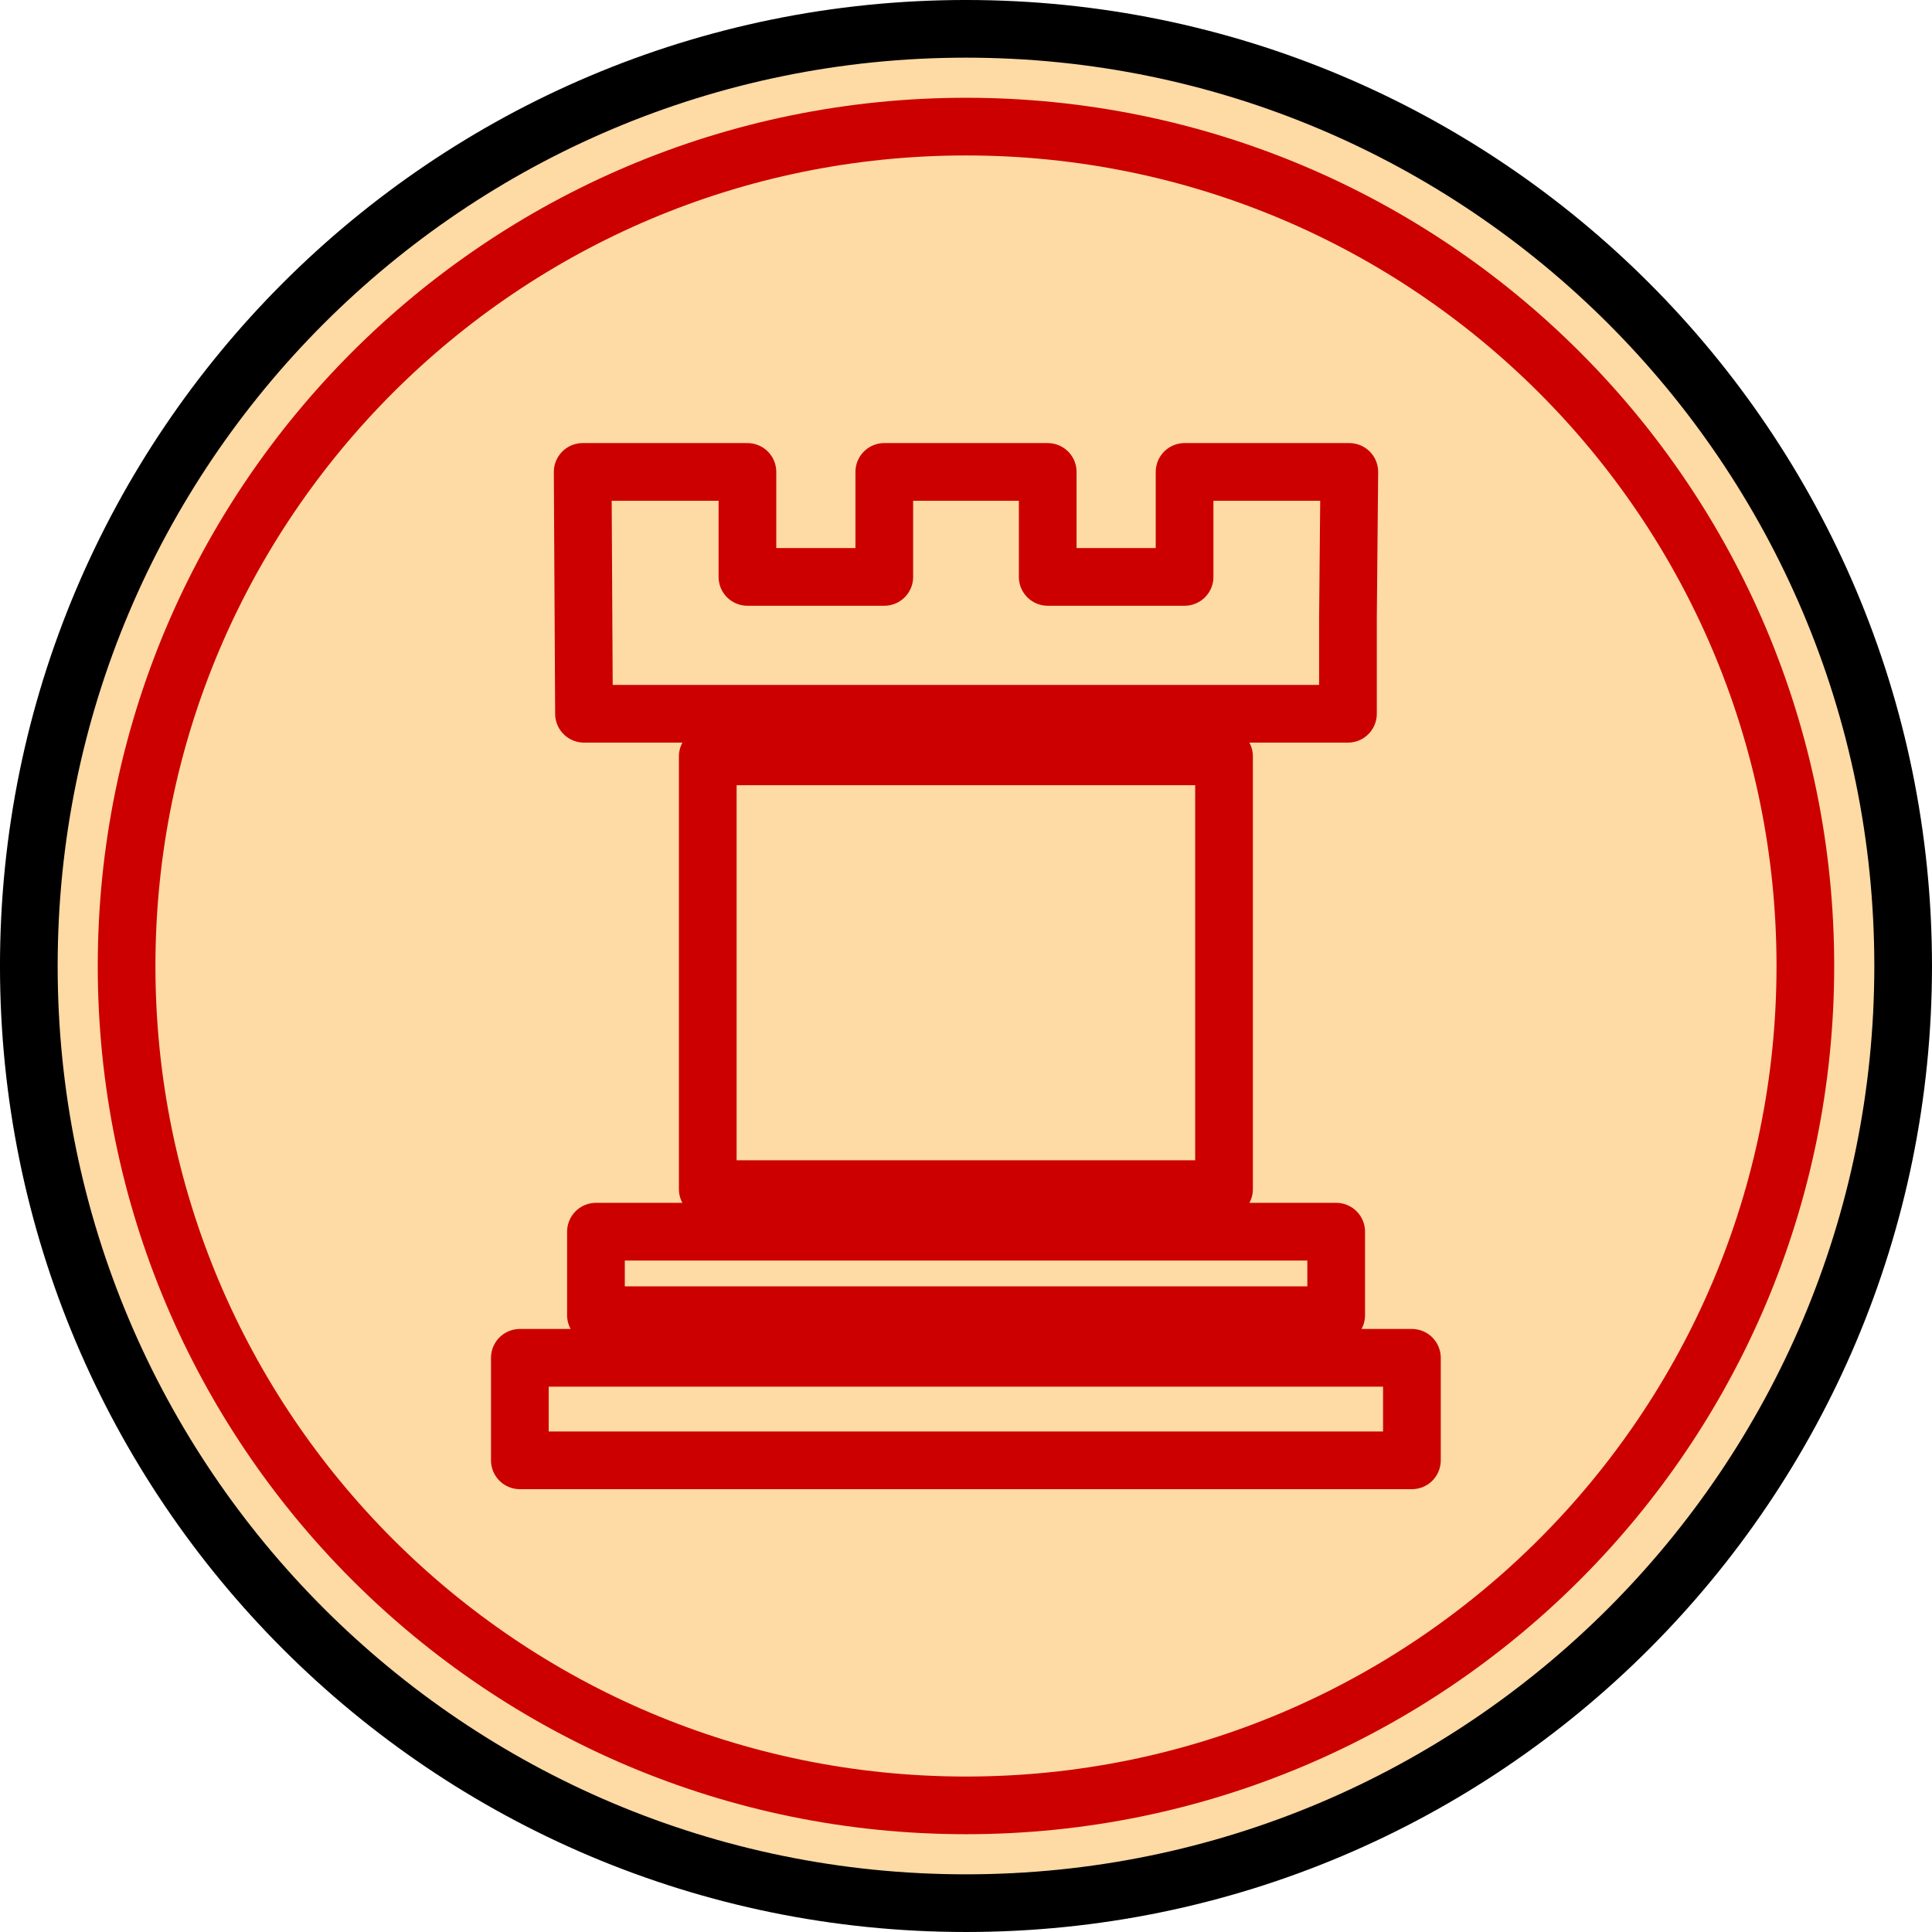
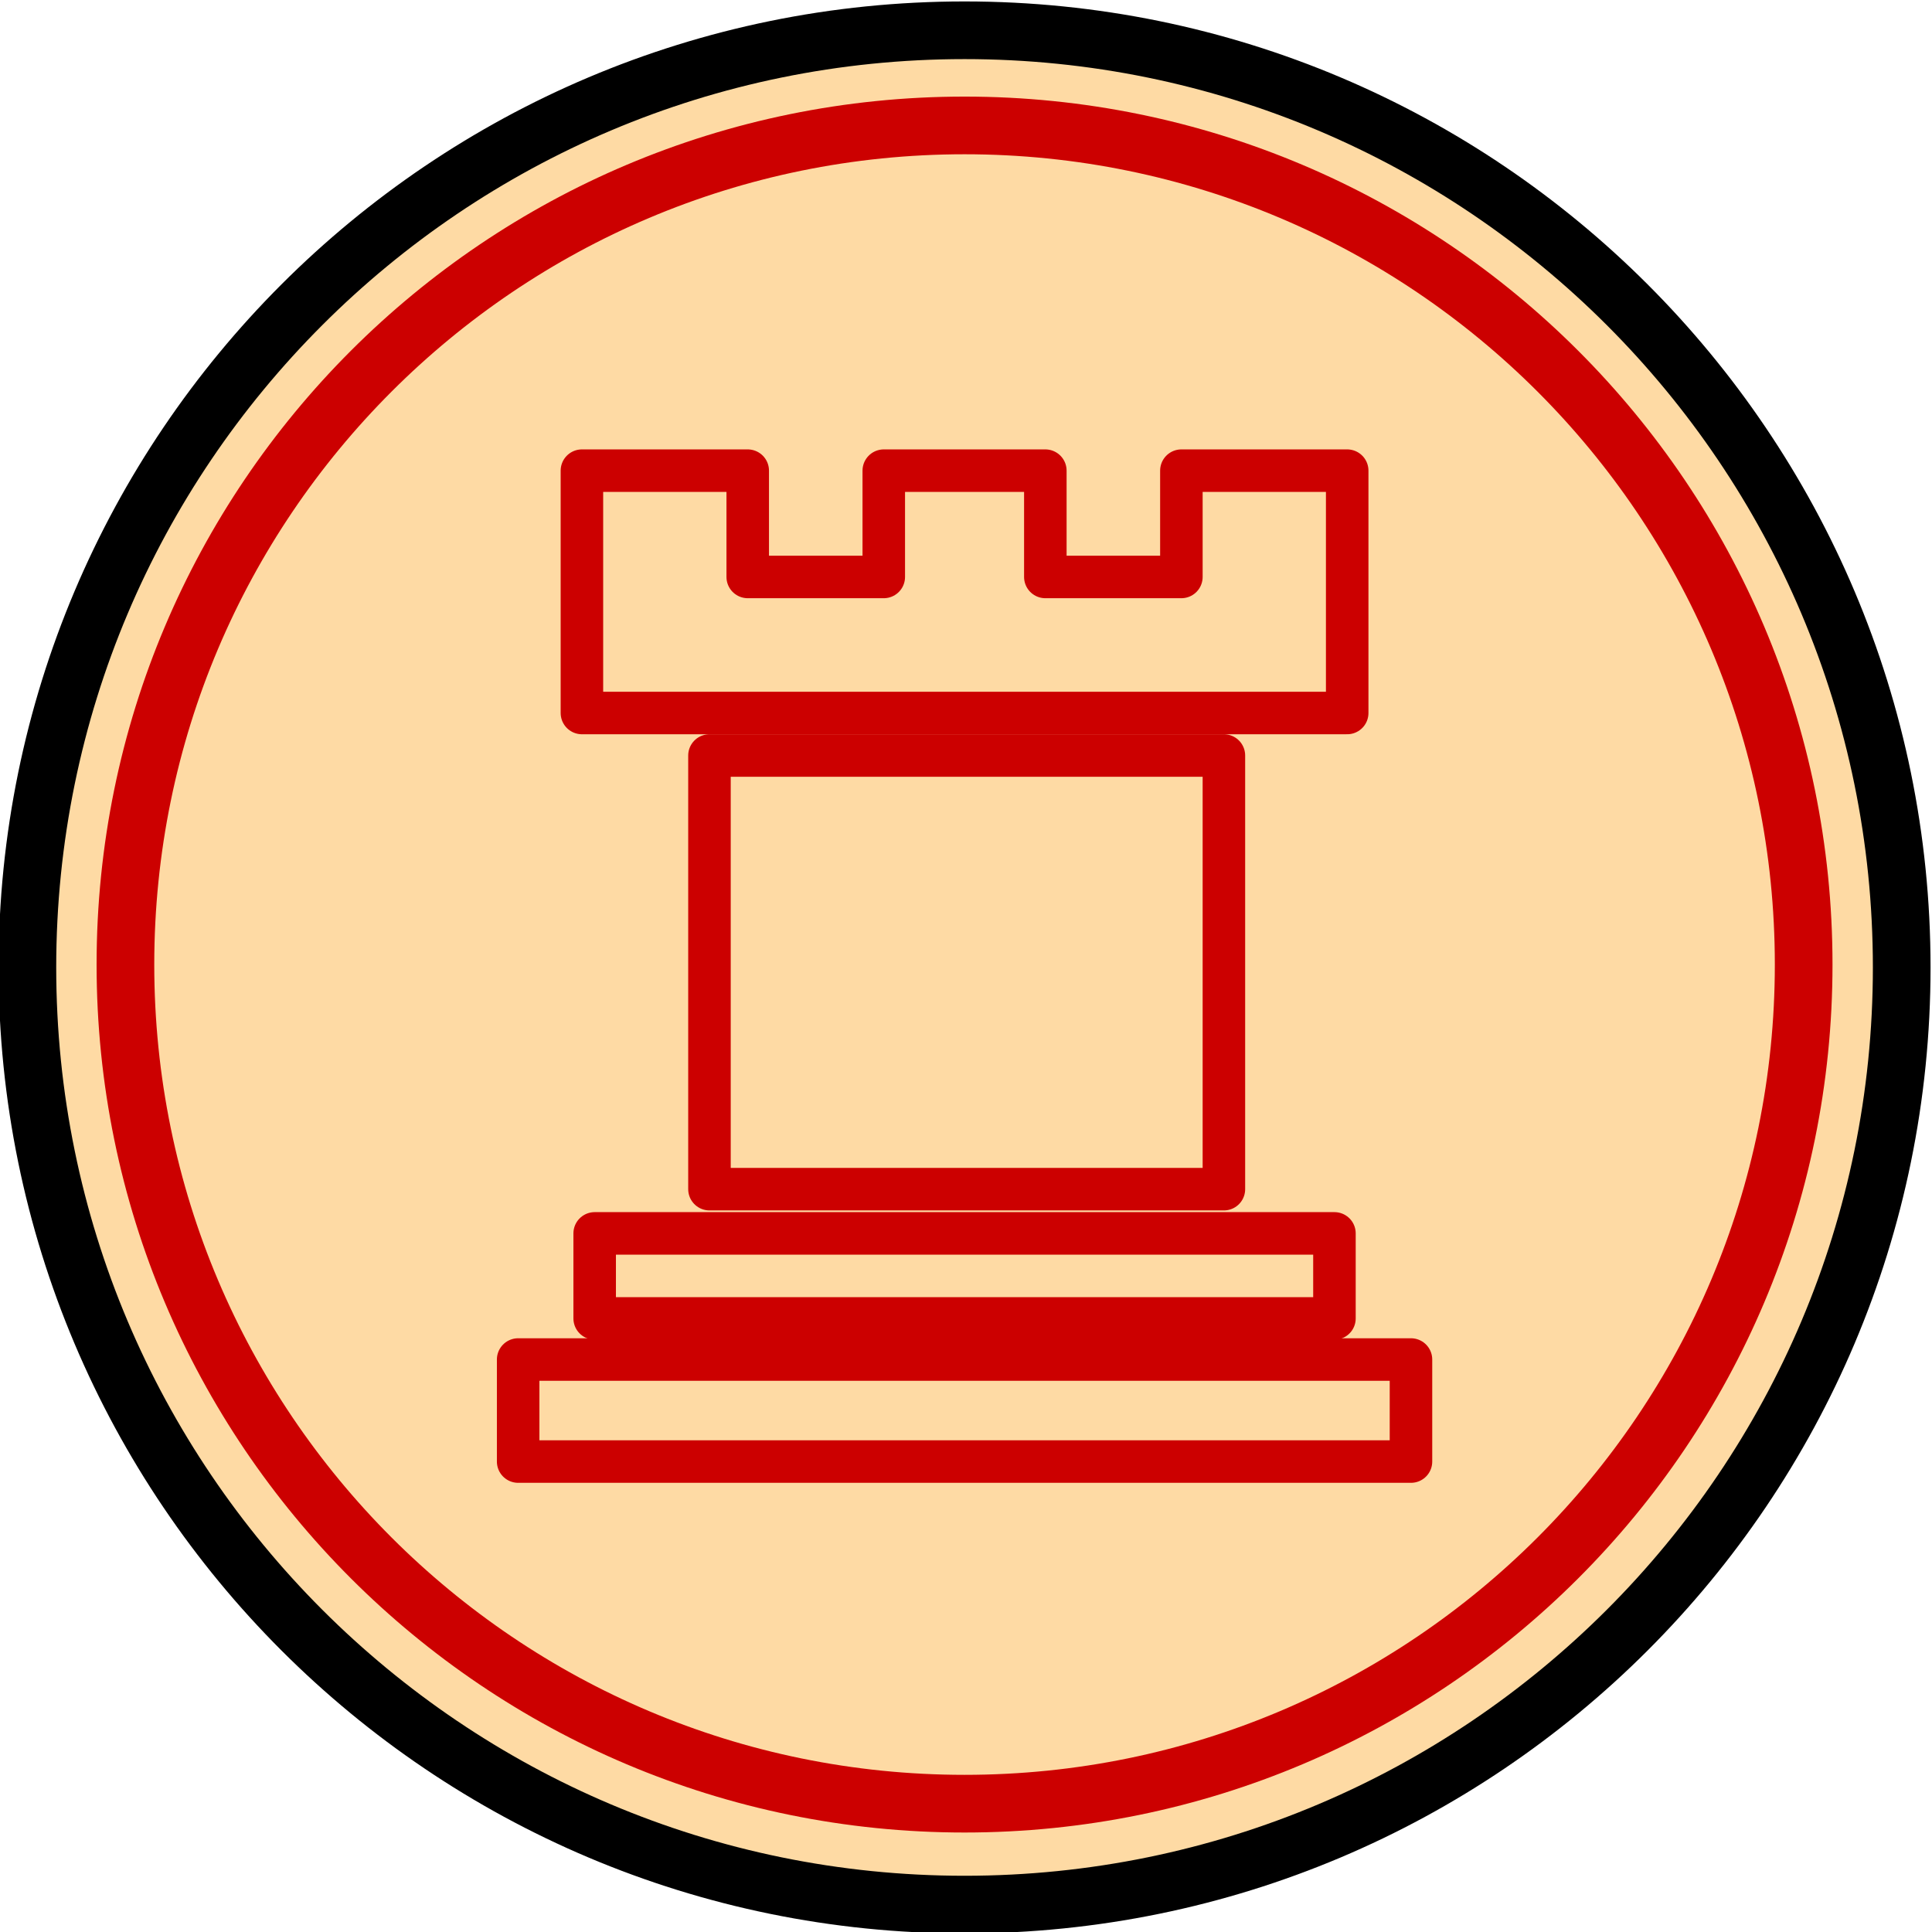
- <svg xmlns="http://www.w3.org/2000/svg" viewBox="0 0 67 67">
+ <svg xmlns="http://www.w3.org/2000/svg" version="1.1" id="Capa_1" x="0px" y="0px" viewBox="0 0 67 67" style="enable-background:new 0 0 67 67;" xml:space="preserve">
+   <style type="text/css">
+ 	.st0{font-family:'Arial-ItalicMT';}
+ 	.st1{font-size:18px;}
+ 	.st2{fill:#FEDAA4;stroke:#000000;stroke-width:2;stroke-linecap:round;stroke-linejoin:bevel;}
+ 	.st3{fill:none;stroke:#CC0000;stroke-width:2;stroke-linecap:round;stroke-linejoin:bevel;stroke-miterlimit:3.583;}
+ 	.st4{fill:none;stroke:#CC0000;stroke-linecap:round;stroke-linejoin:round;stroke-miterlimit:5.898;}
+ </style>
  <g transform="translate(-9.6874 -11.518)">
-     <text x="10.812" y="51.531" fill="#000000" font-family="'DejaVu Serif'" font-style="italic" text-anchor="end" style="line-height:0%" xml:space="preserve">
-       <tspan x="16.543" y="51.531" font-size="18px" style="line-height:1"> </tspan>
-     </text>
+     <text transform="matrix(1 0 0 1 11.542 51.5312)" class="st0 st1"> </text>
    <g>
-       <g transform="translate(-12.063 1.2678)" stroke-linecap="round" stroke-linejoin="bevel">
-         <circle transform="translate(12.75,1.25)" cx="42.5" cy="42.5" r="32.5" fill="#fedaa4" stroke="#000" stroke-width="2" />
-         <circle transform="matrix(.89566 0 0 .89566 17.184 5.6844)" cx="42.5" cy="42.5" r="32.5" fill="none" stroke="#c00" stroke-width="2.233" />
+       <g transform="translate(-12.063 1.2678)">
+         <circle class="st2" cx="55.2" cy="43.8" r="32.5" />
+         <circle class="st3" cx="55.2" cy="43.7" r="29.1" />
      </g>
-       <g transform="matrix(1.4744 0 0 1.4744 -725.32 -912.09)" stroke="#c00" stroke-width="1.357">
-         <rect x="515.16" y="644.22" width="12.143" height="10.179" color="#000000" fill="none" stroke-linecap="round" stroke-linejoin="round" />
+       <g transform="matrix(1.4744 0 0 1.4744 -725.32 -912.09)">
+         <rect x="515.2" y="644.2" class="st4" width="12.1" height="10.2" />
        <g transform="translate(1e-4 1.1401)">
-           <rect x="512.53" y="654.26" width="17.411" height="1.964" color="#000000" fill="none" stroke-linecap="round" stroke-linejoin="round" />
+           <rect x="512.5" y="654.3" class="st4" width="17.4" height="2" />
          <g transform="translate(5e-5 -.73329)">
-             <rect x="510.74" y="657.96" width="20.982" height="2.411" color="#000000" fill="none" stroke="#c00" stroke-linecap="round" stroke-linejoin="round" stroke-width="1.357" />
+             <rect x="510.7" y="658" class="st4" width="21" height="2.4" />
          </g>
        </g>
-         <path d="m530.25 637.53h-3.875v2.469h-3.219v-2.469h-3.844v2.469h-3.219v-2.469h-3.875l.031 5.688h17.969v-2.25z" color="#000000" fill="none" stroke-linecap="round" stroke-linejoin="round" />
+         <path class="st4" d="M530.2,637.5h-3.9v2.5h-3.2v-2.5h-3.8v2.5h-3.2v-2.5h-3.9l0,5.7h18V641L530.2,637.5z" />
      </g>
    </g>
  </g>
</svg>
